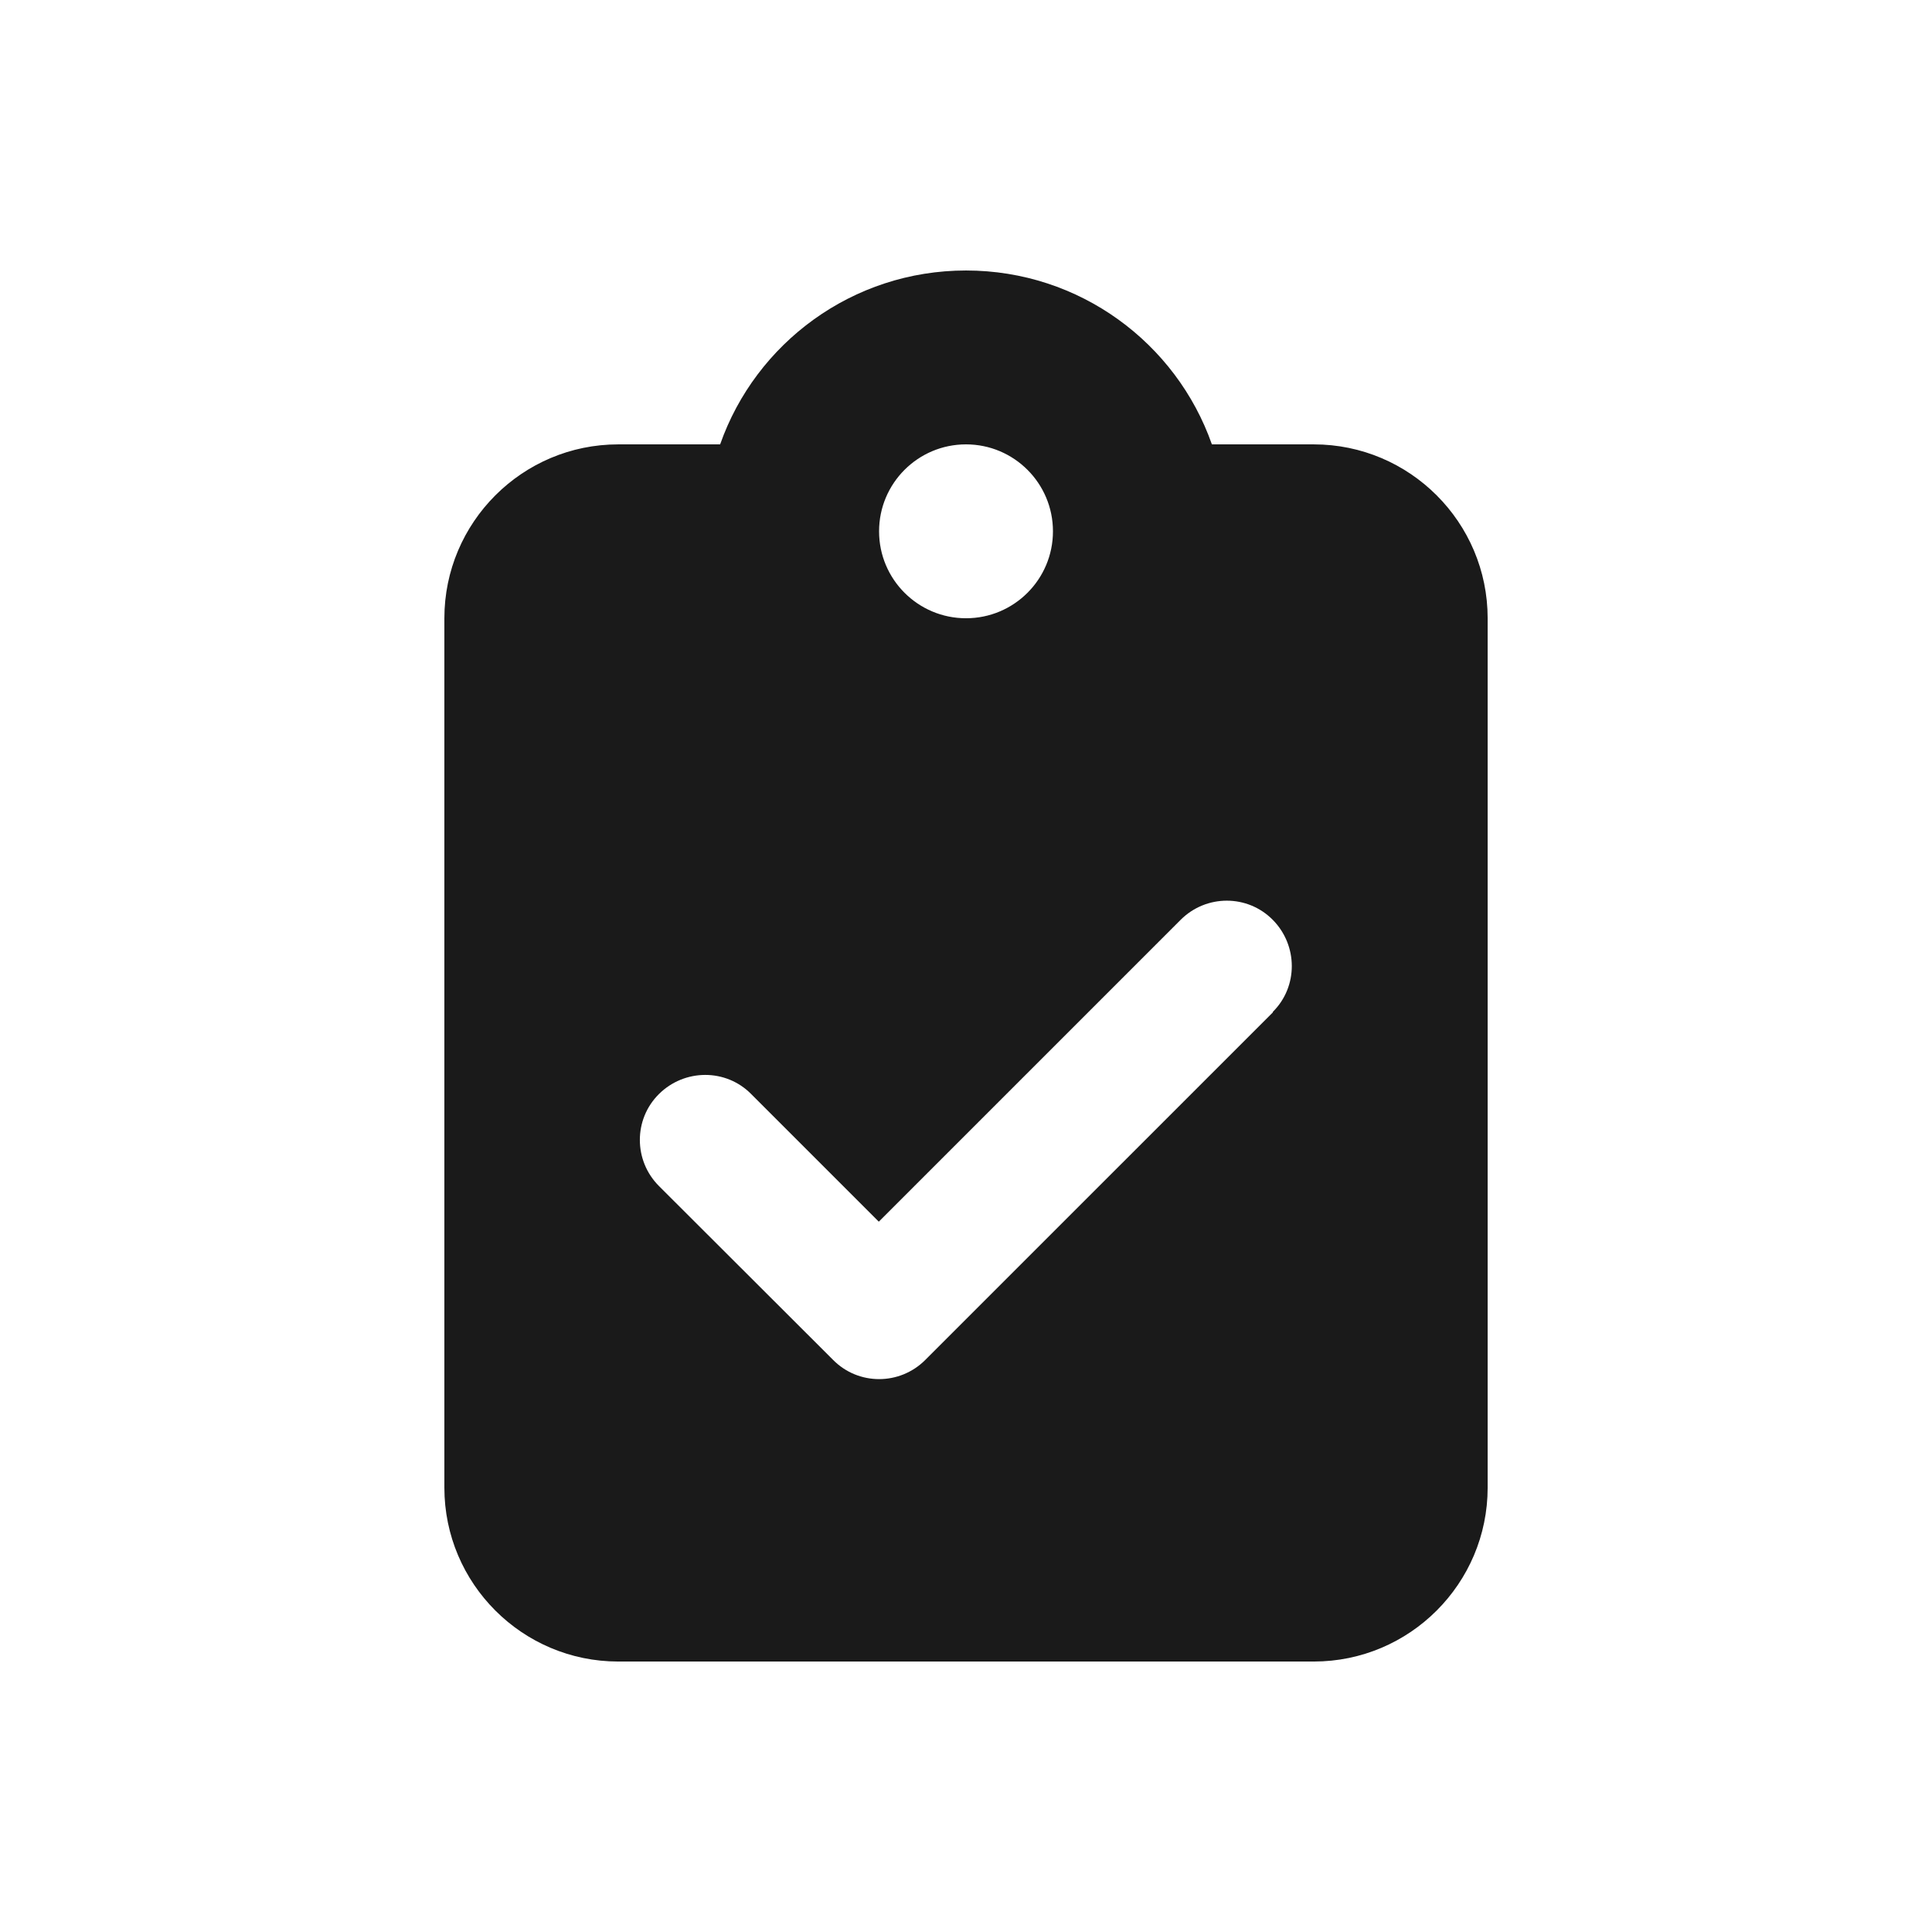
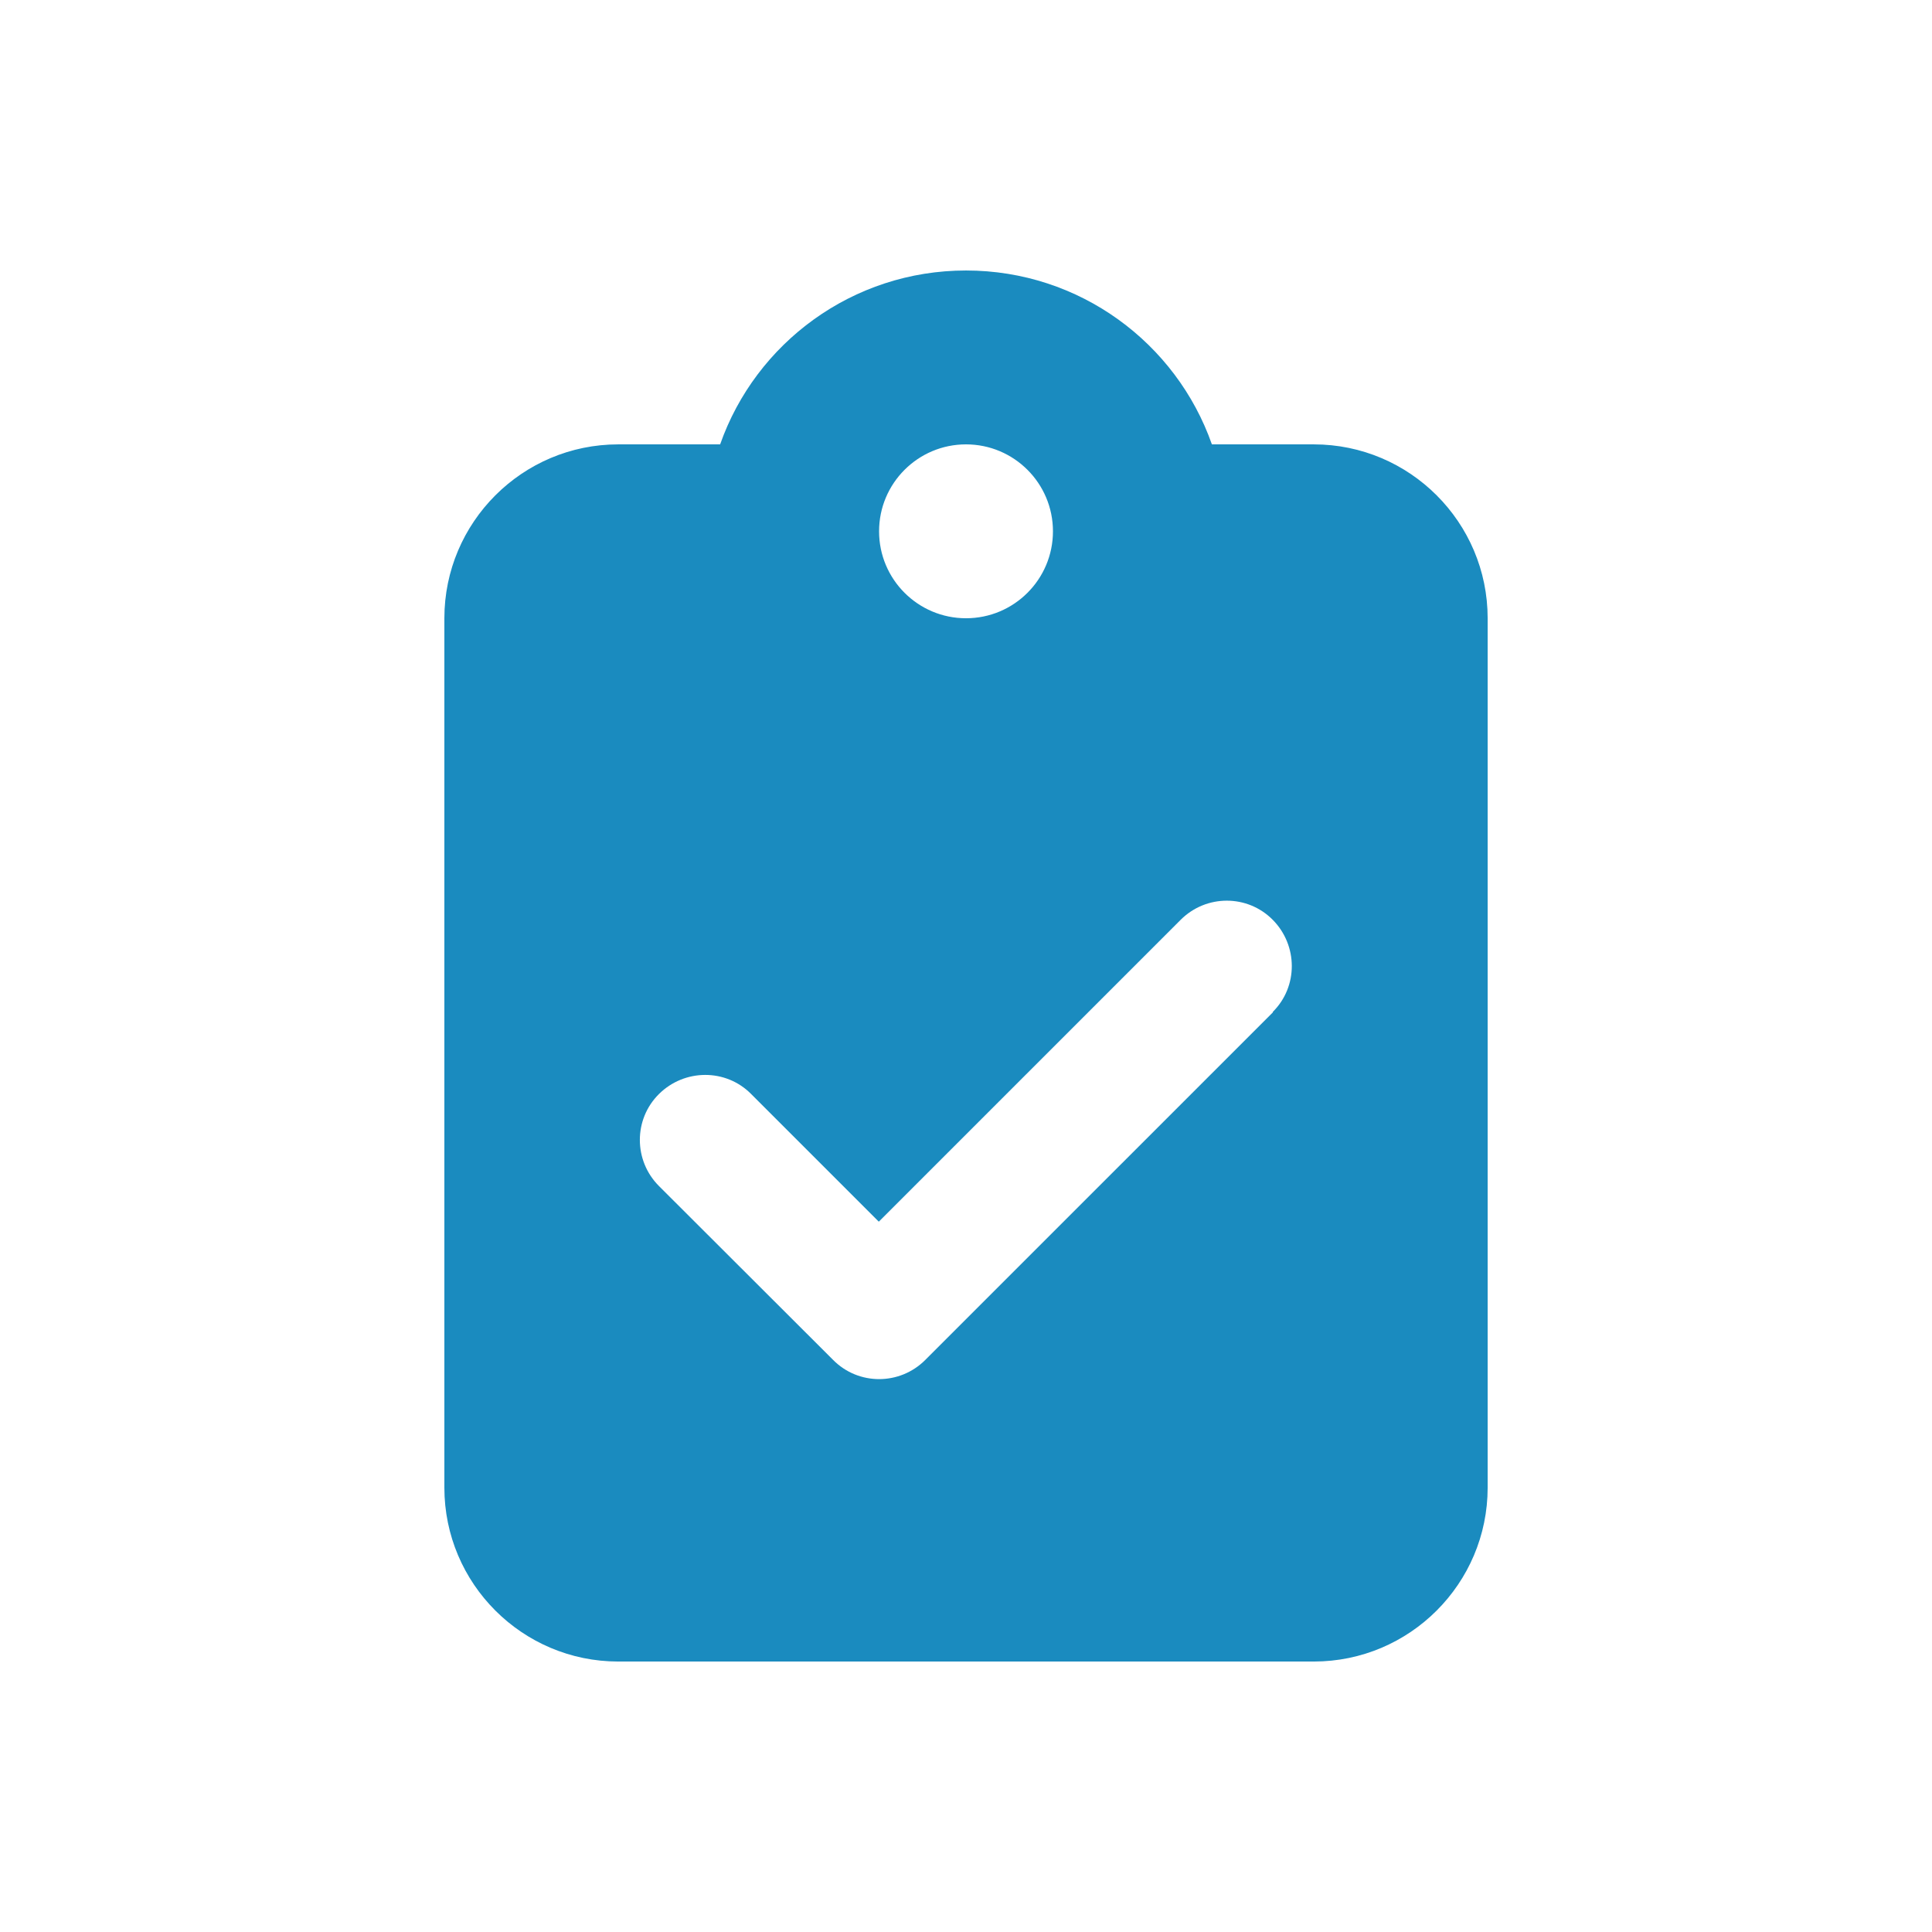
- <svg xmlns="http://www.w3.org/2000/svg" fill="#1a1a1a" viewBox="-163.56 -99.56 711.11 711.11">
+ <svg xmlns="http://www.w3.org/2000/svg" fill="#1a8bbf" viewBox="-163.56 -99.56 711.11 711.11">
  <path d="M192 0c-41.8 0-77.4 26.7-90.5 64L64 64C28.7 64 0 92.7 0 128L0 448c0 35.3 28.7 64 64 64l256 0c35.3 0 64-28.7 64-64l0-320c0-35.3-28.7-64-64-64l-37.5 0C269.4 26.7 233.8 0 192 0zm0 64a32 32 0 1 1 0 64 32 32 0 1 1 0-64zM305 273L177 401c-9.4 9.4-24.6 9.4-33.9 0L79 337c-9.4-9.4-9.4-24.6 0-33.9s24.6-9.4 33.9 0l47 47L271 239c9.4-9.4 24.6-9.4 33.9 0s9.4 24.6 0 33.9z" />
</svg>
